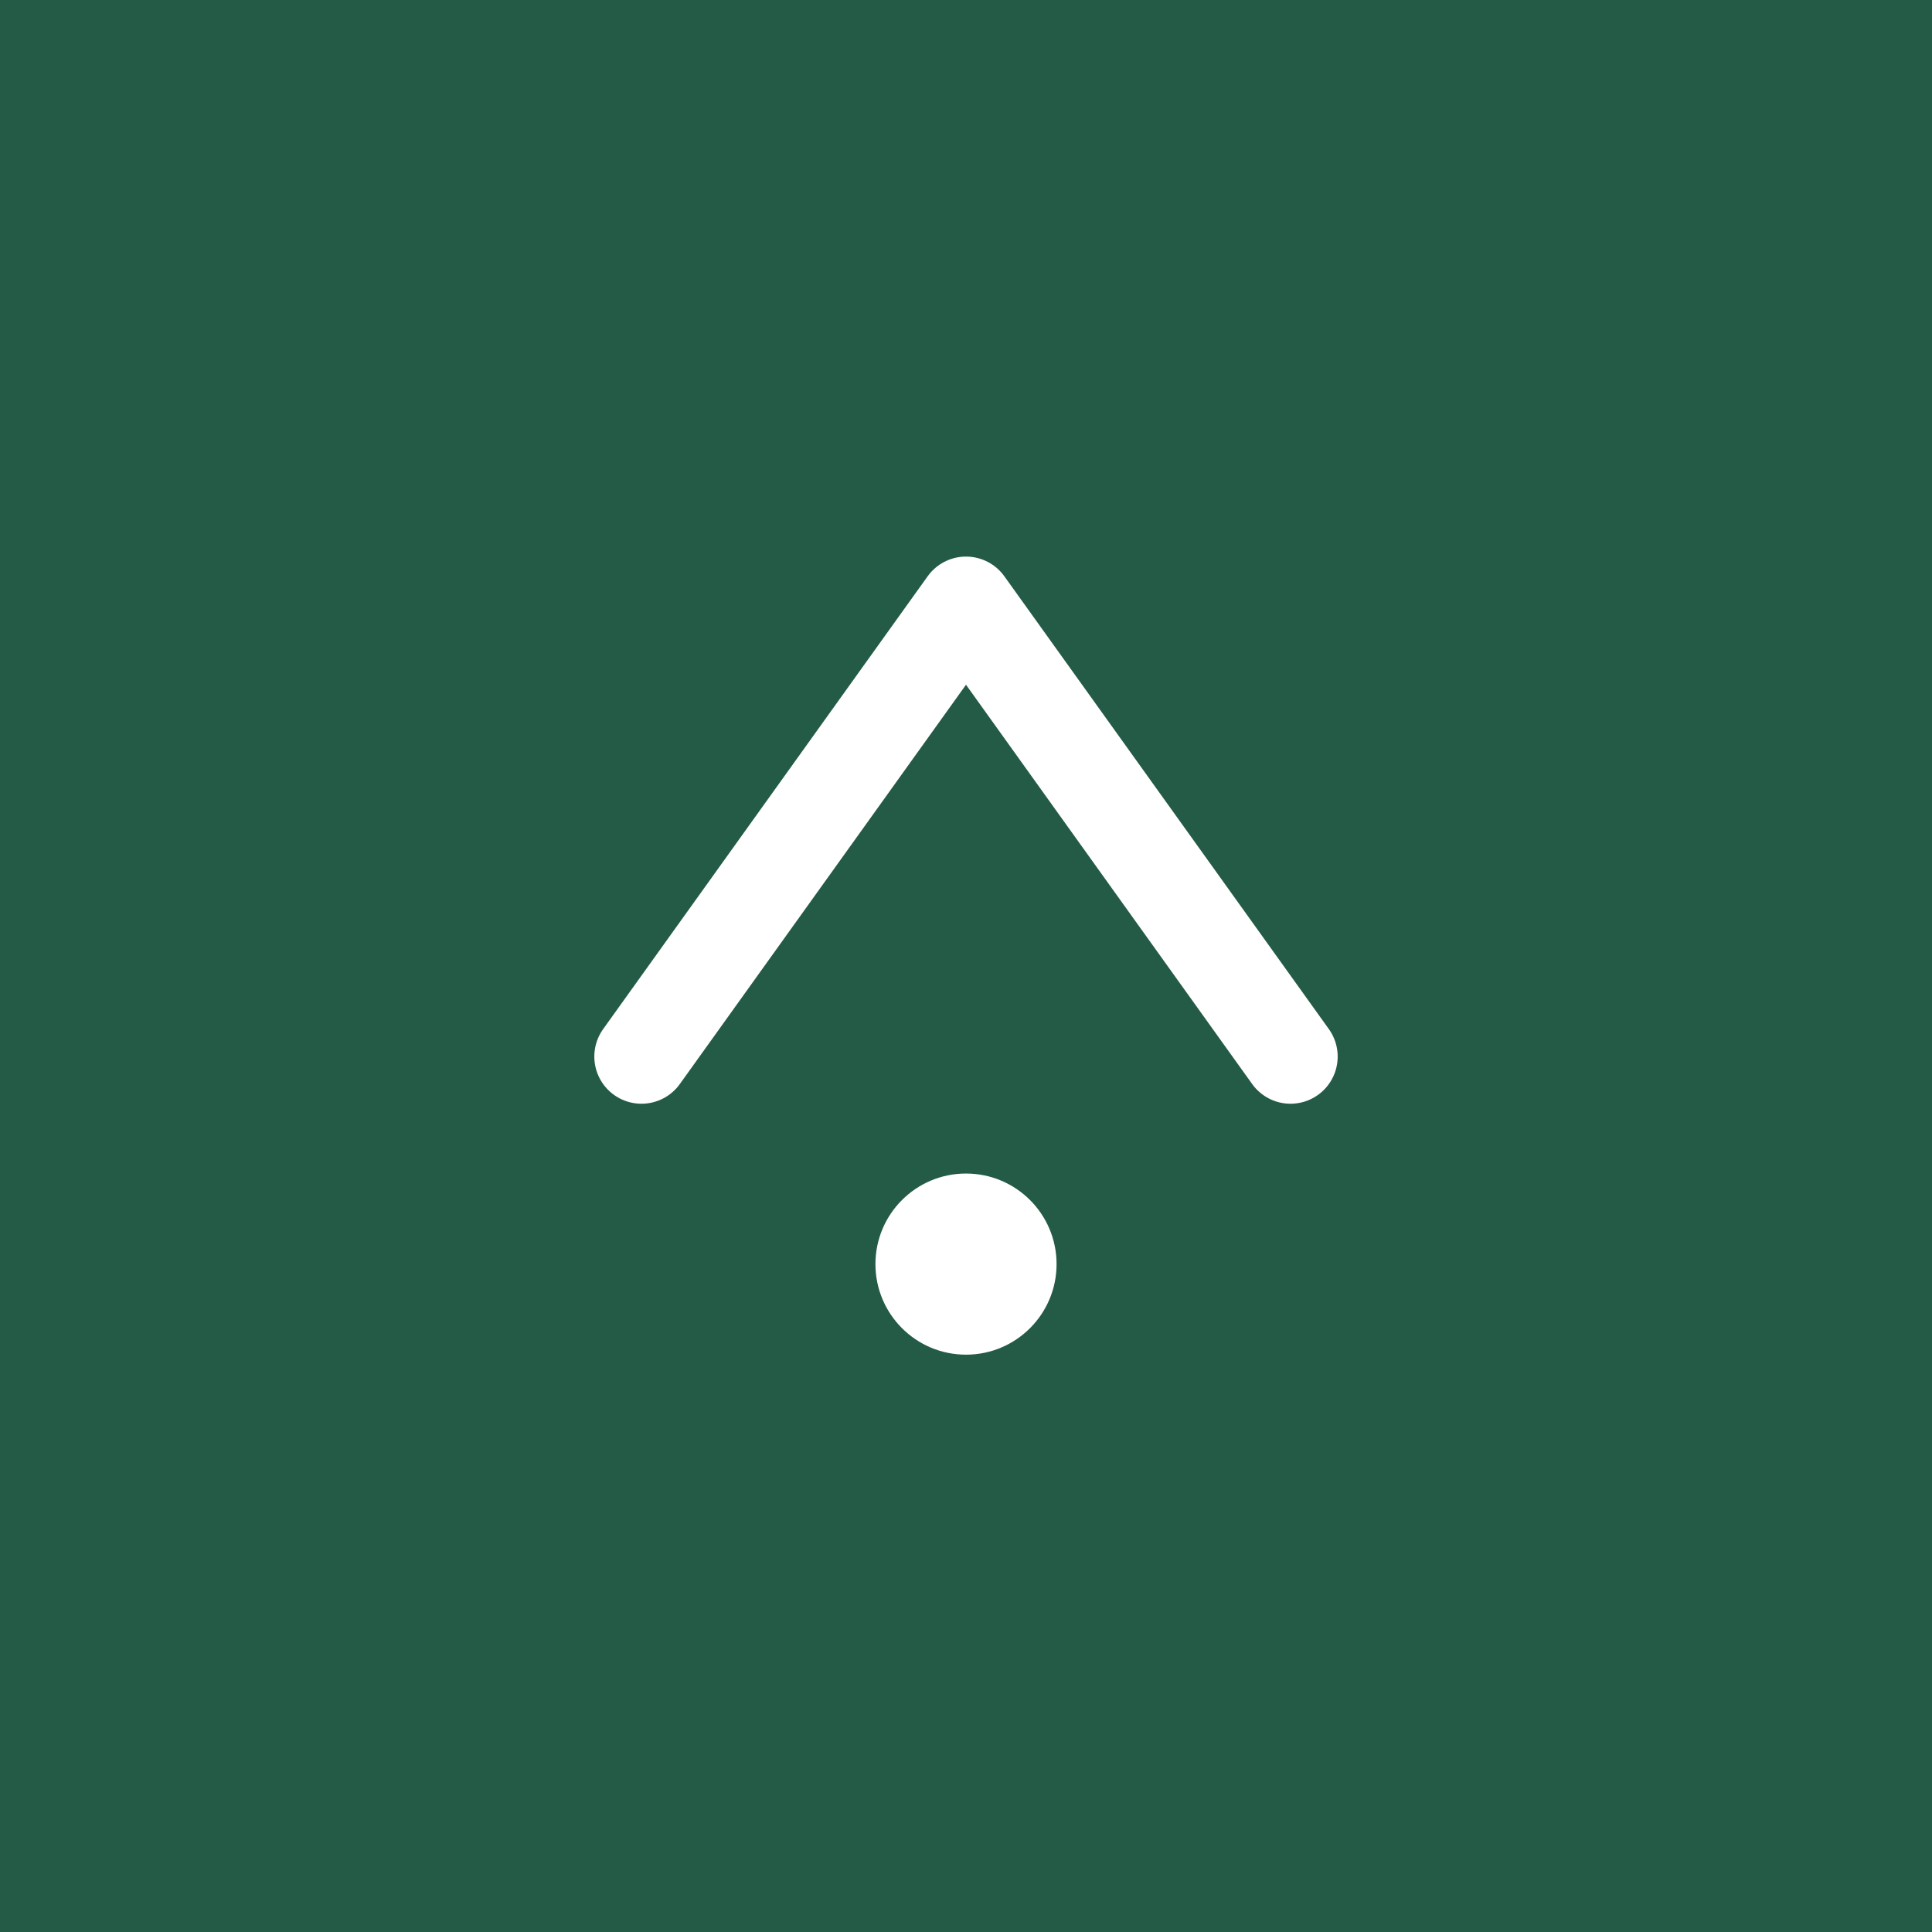
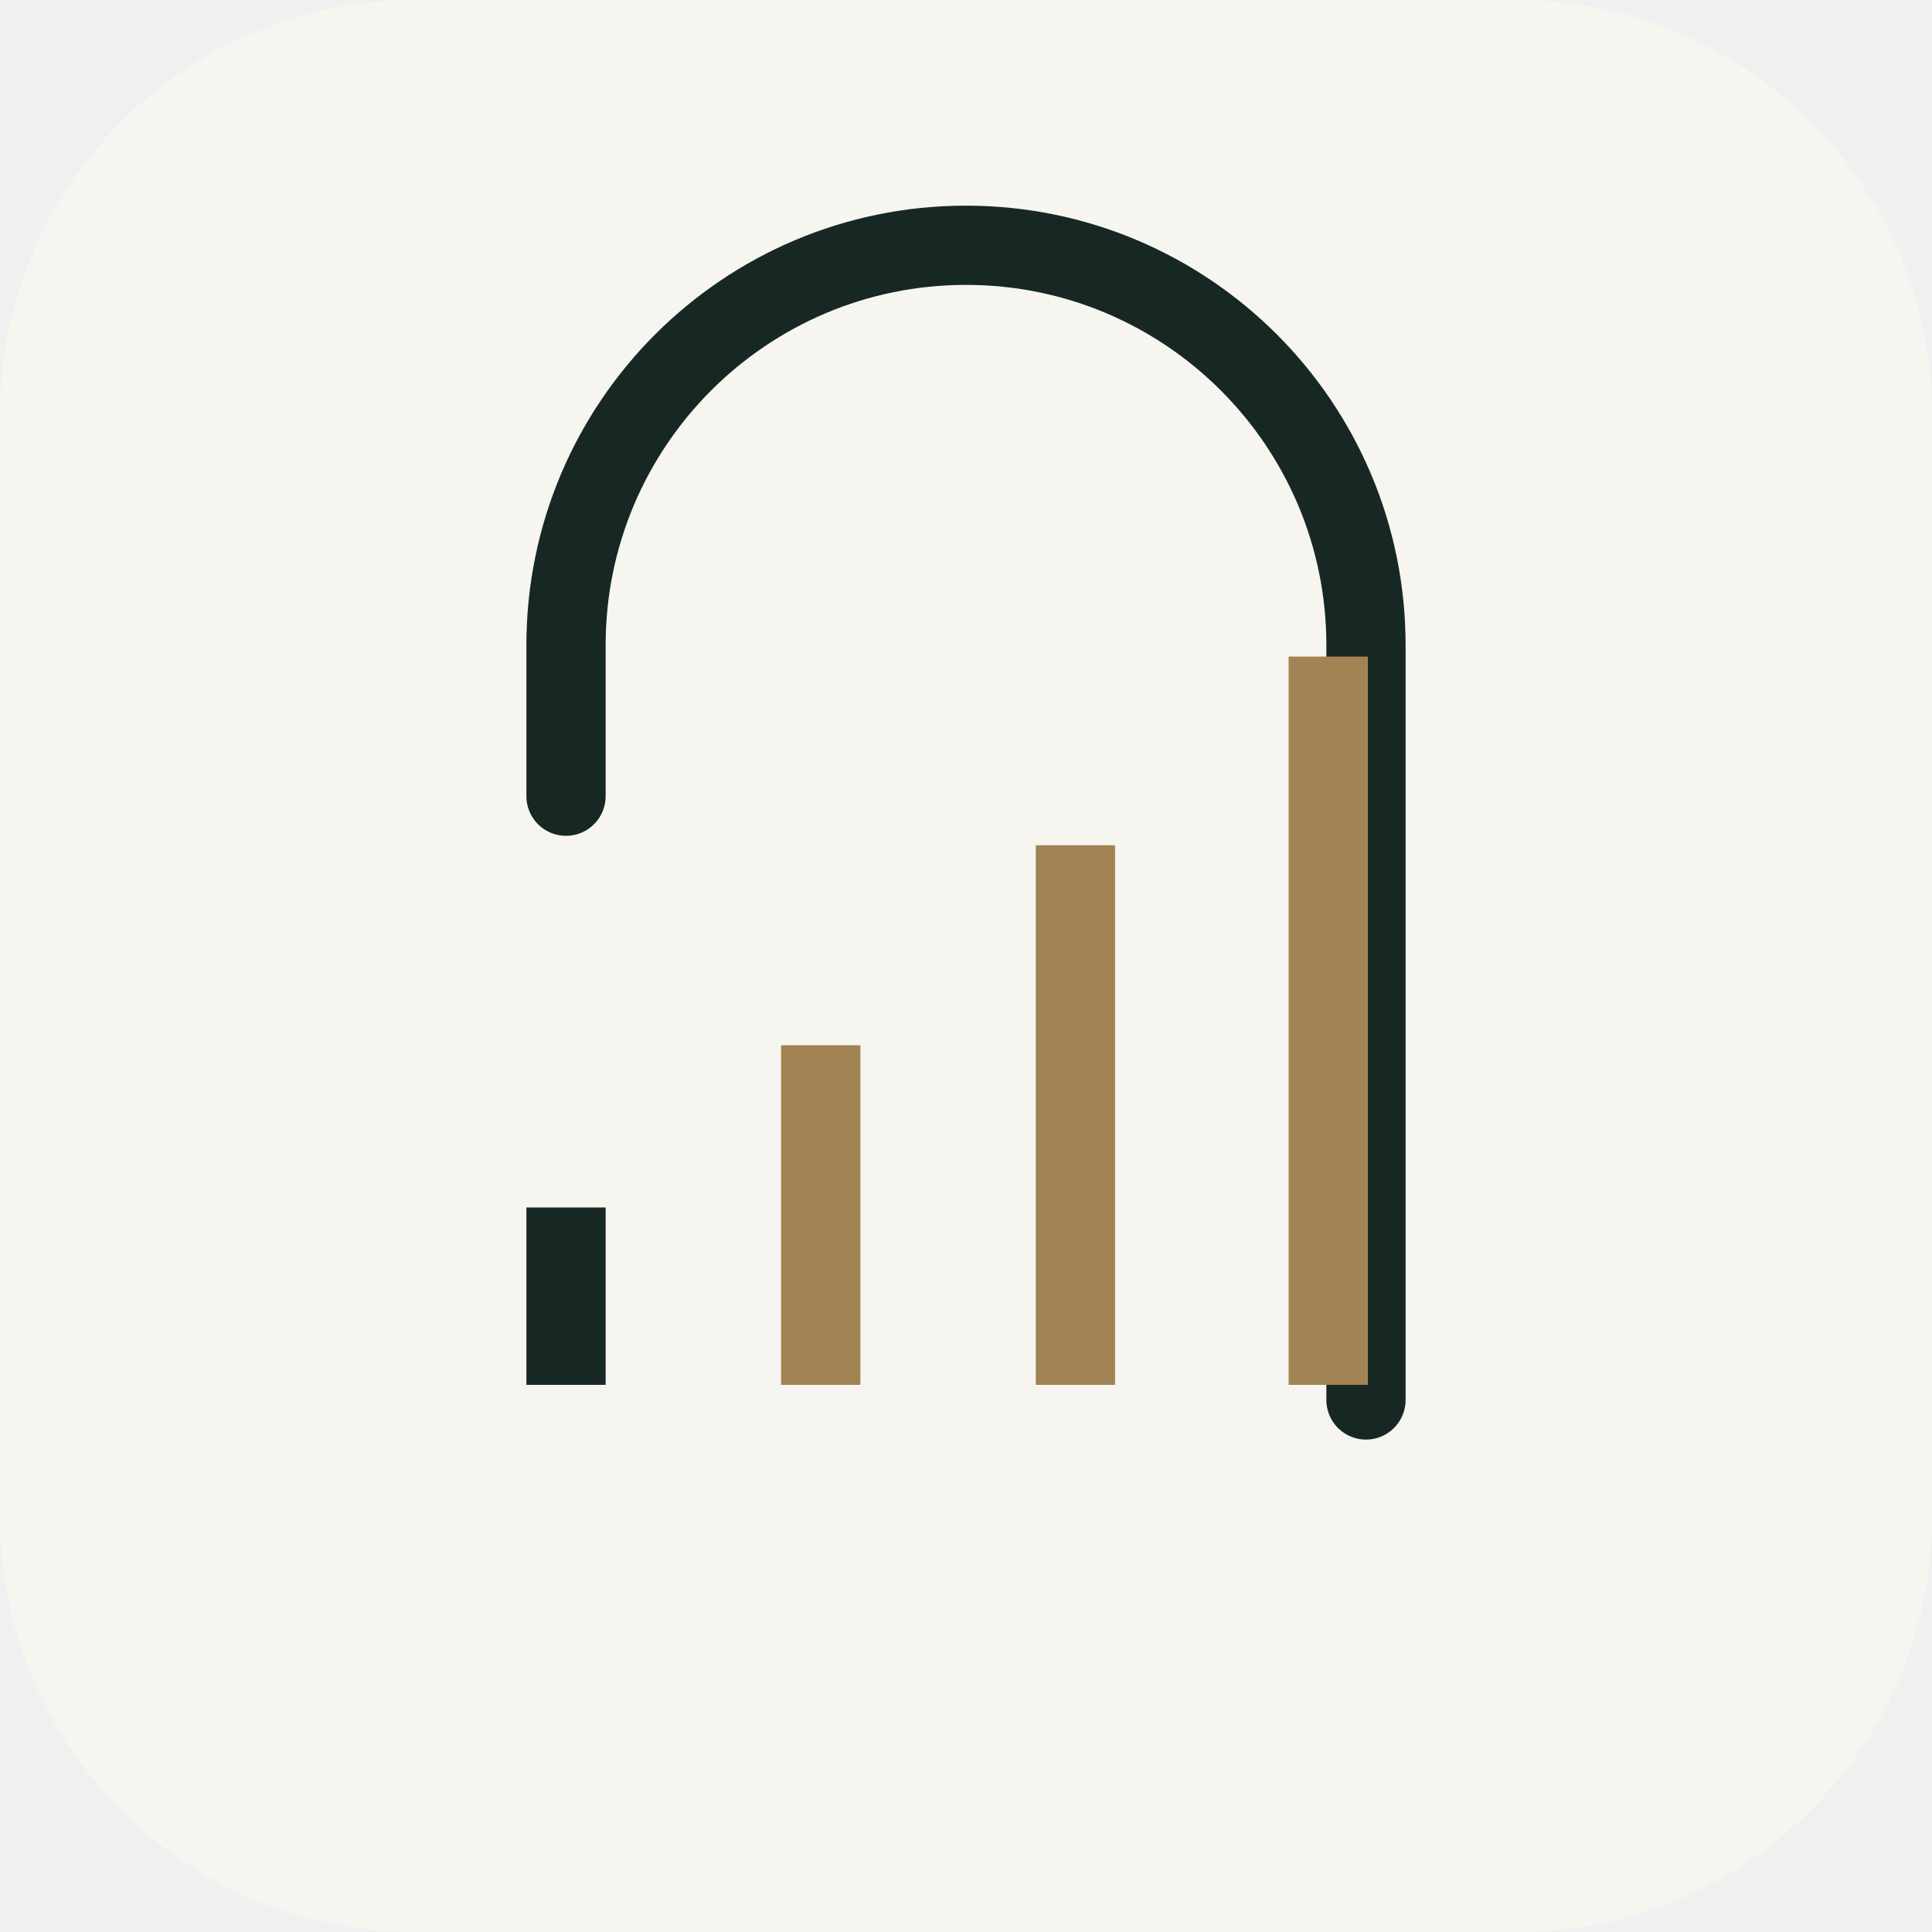
<svg xmlns="http://www.w3.org/2000/svg" width="1024" height="1024" viewBox="0 0 1024 1024">
-   <defs>
-     <linearGradient id="g" x2="1" y2="1">
-       <stop stop-color="#7b3cff" />
-       <stop offset="1" stop-color="#c792ff" />
-     </linearGradient>
-   </defs>
-   <path fill="#245b46" d="M0 0h1024v1024H0z" />
-   <circle cx="512" cy="512" r="340" fill="#245b46" />
-   <path d="M340 560 512 320 684 560" fill="none" stroke="white" stroke-width="50" stroke-linecap="round" stroke-linejoin="round" />
-   <circle cx="512" cy="670" r="48" fill="white" />
+   <rect width="1024" height="1024" rx="220" fill="#f7f5ef" />
+   <path d="M300 422v-80a212 212 0 0 1 424 0v400" fill="none" stroke="#172824" stroke-width="42" stroke-linecap="round" />
+   <path d="M300 734v-94" stroke="#172824" stroke-width="42" />
+   <path d="M435 734V554M570 734V448M704 734V348" fill="none" stroke="#a28353" stroke-width="42" />
</svg>
